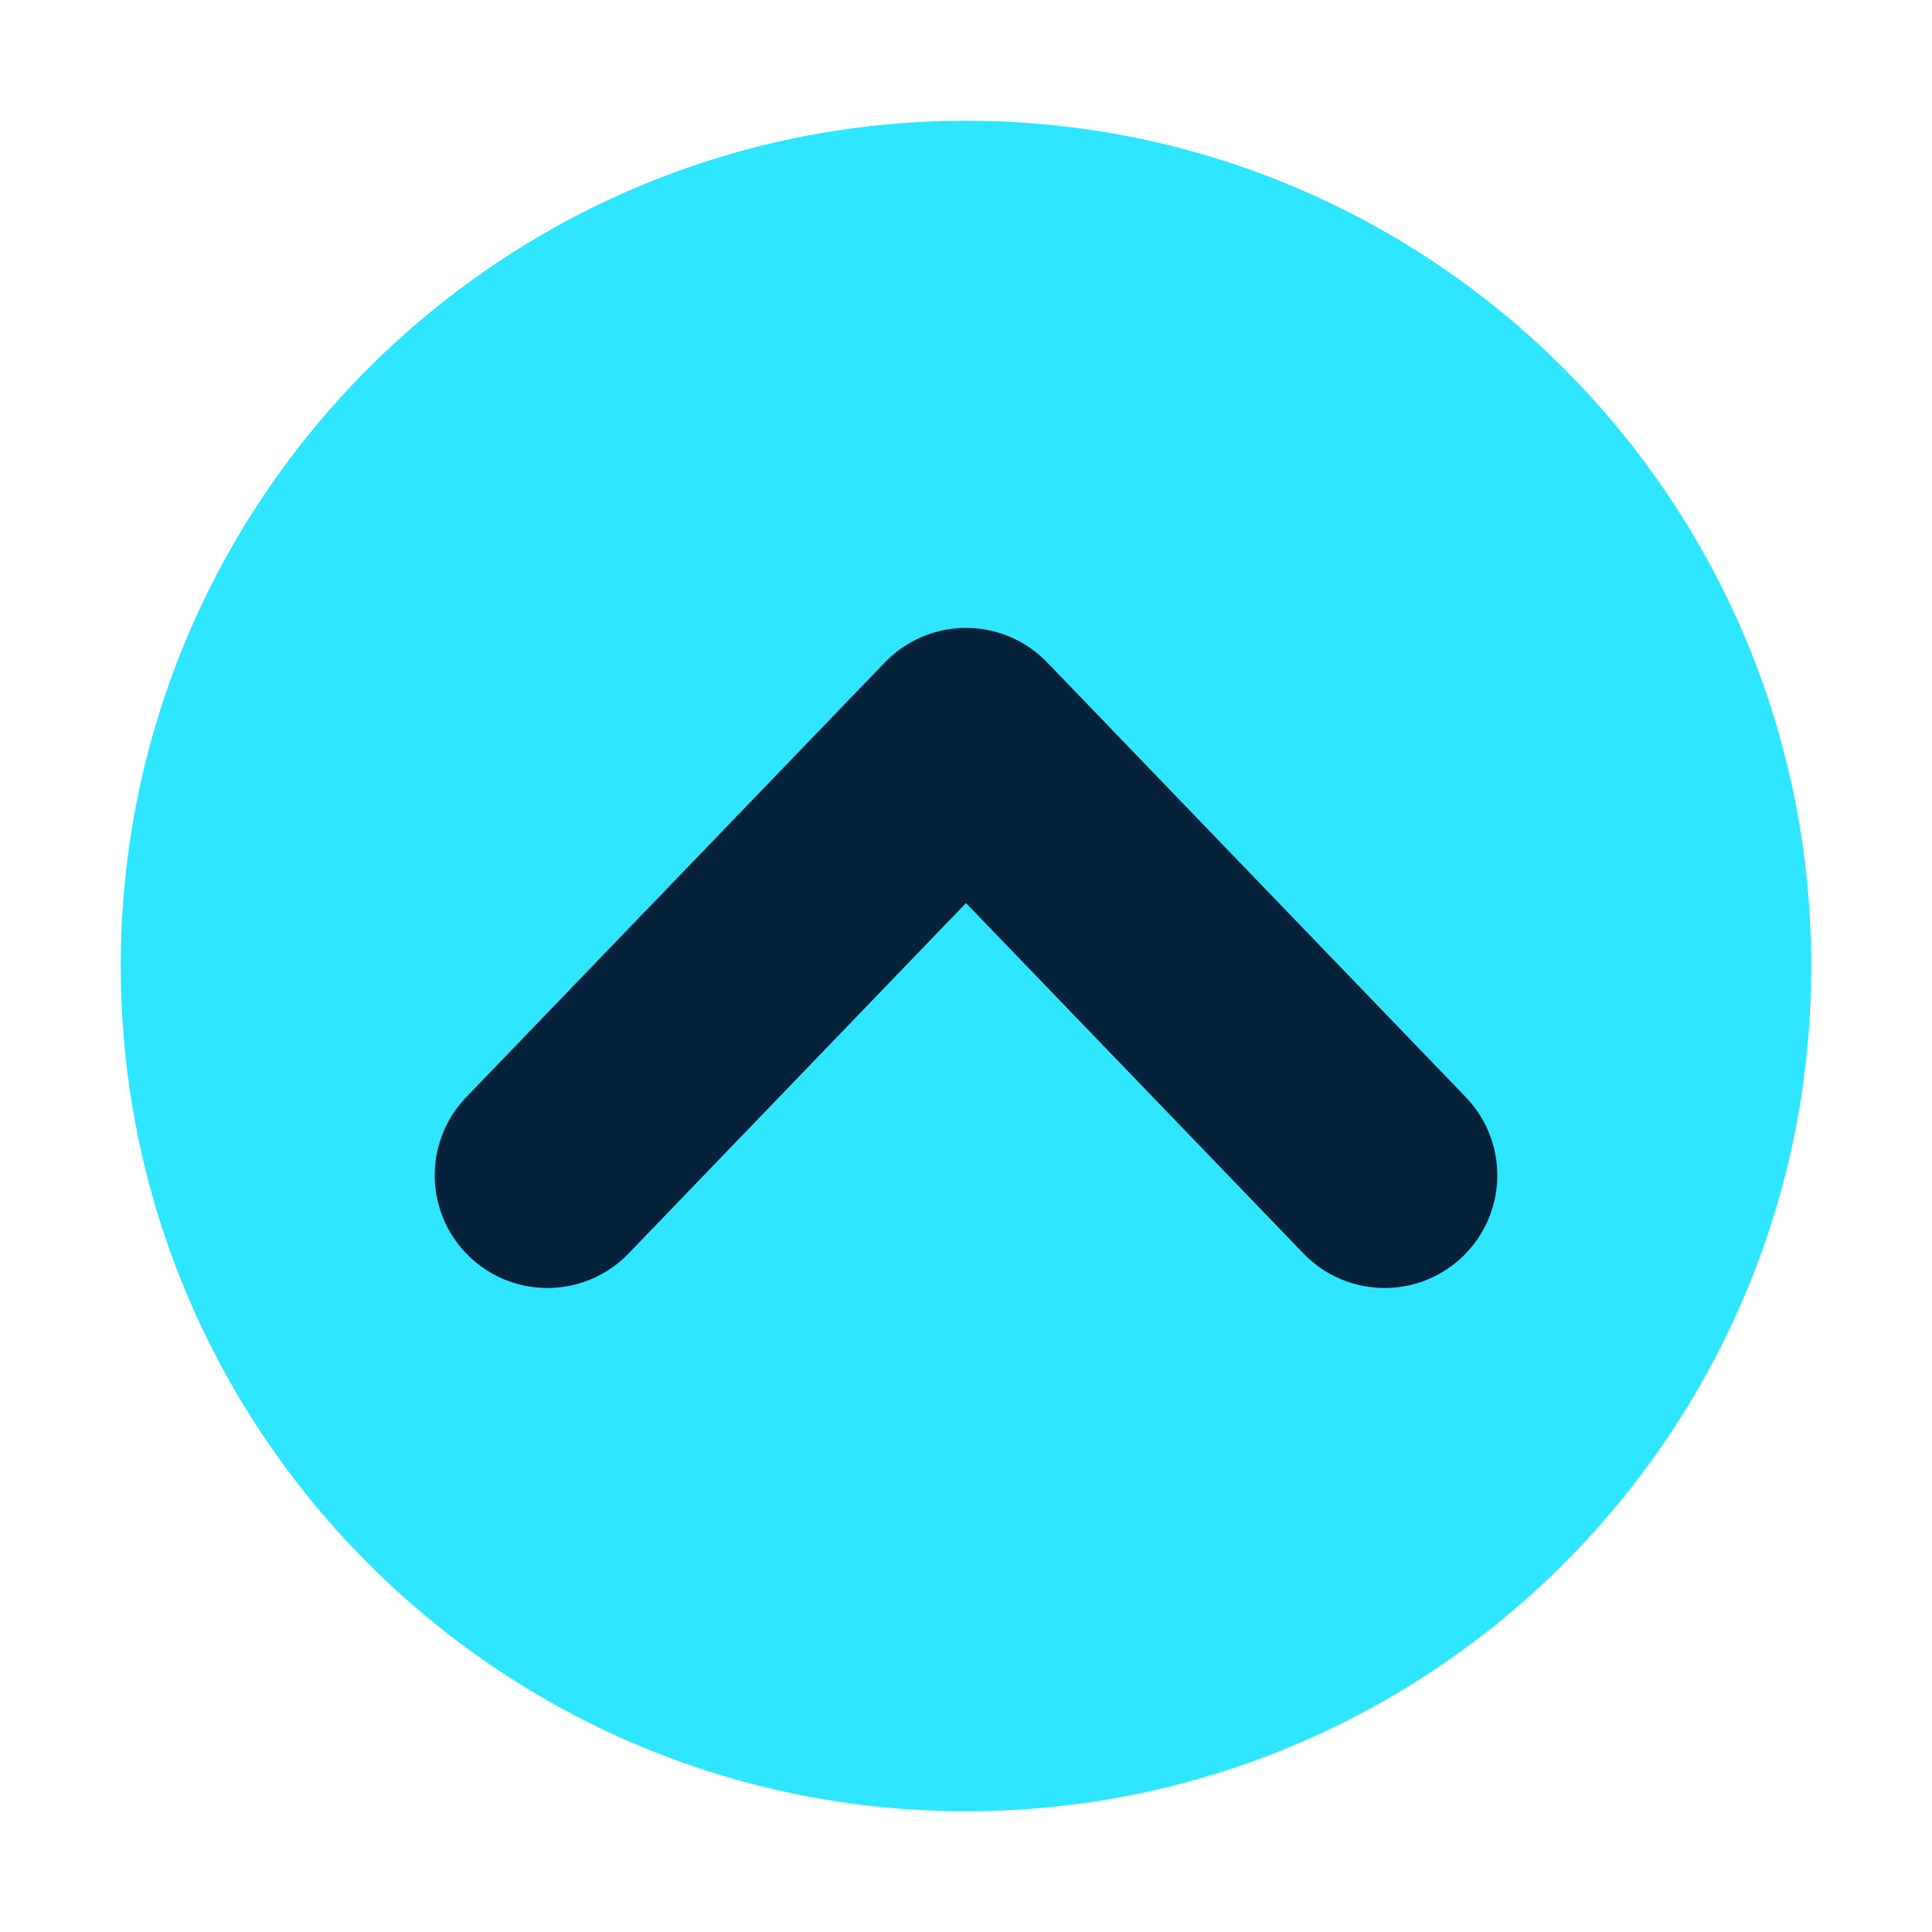
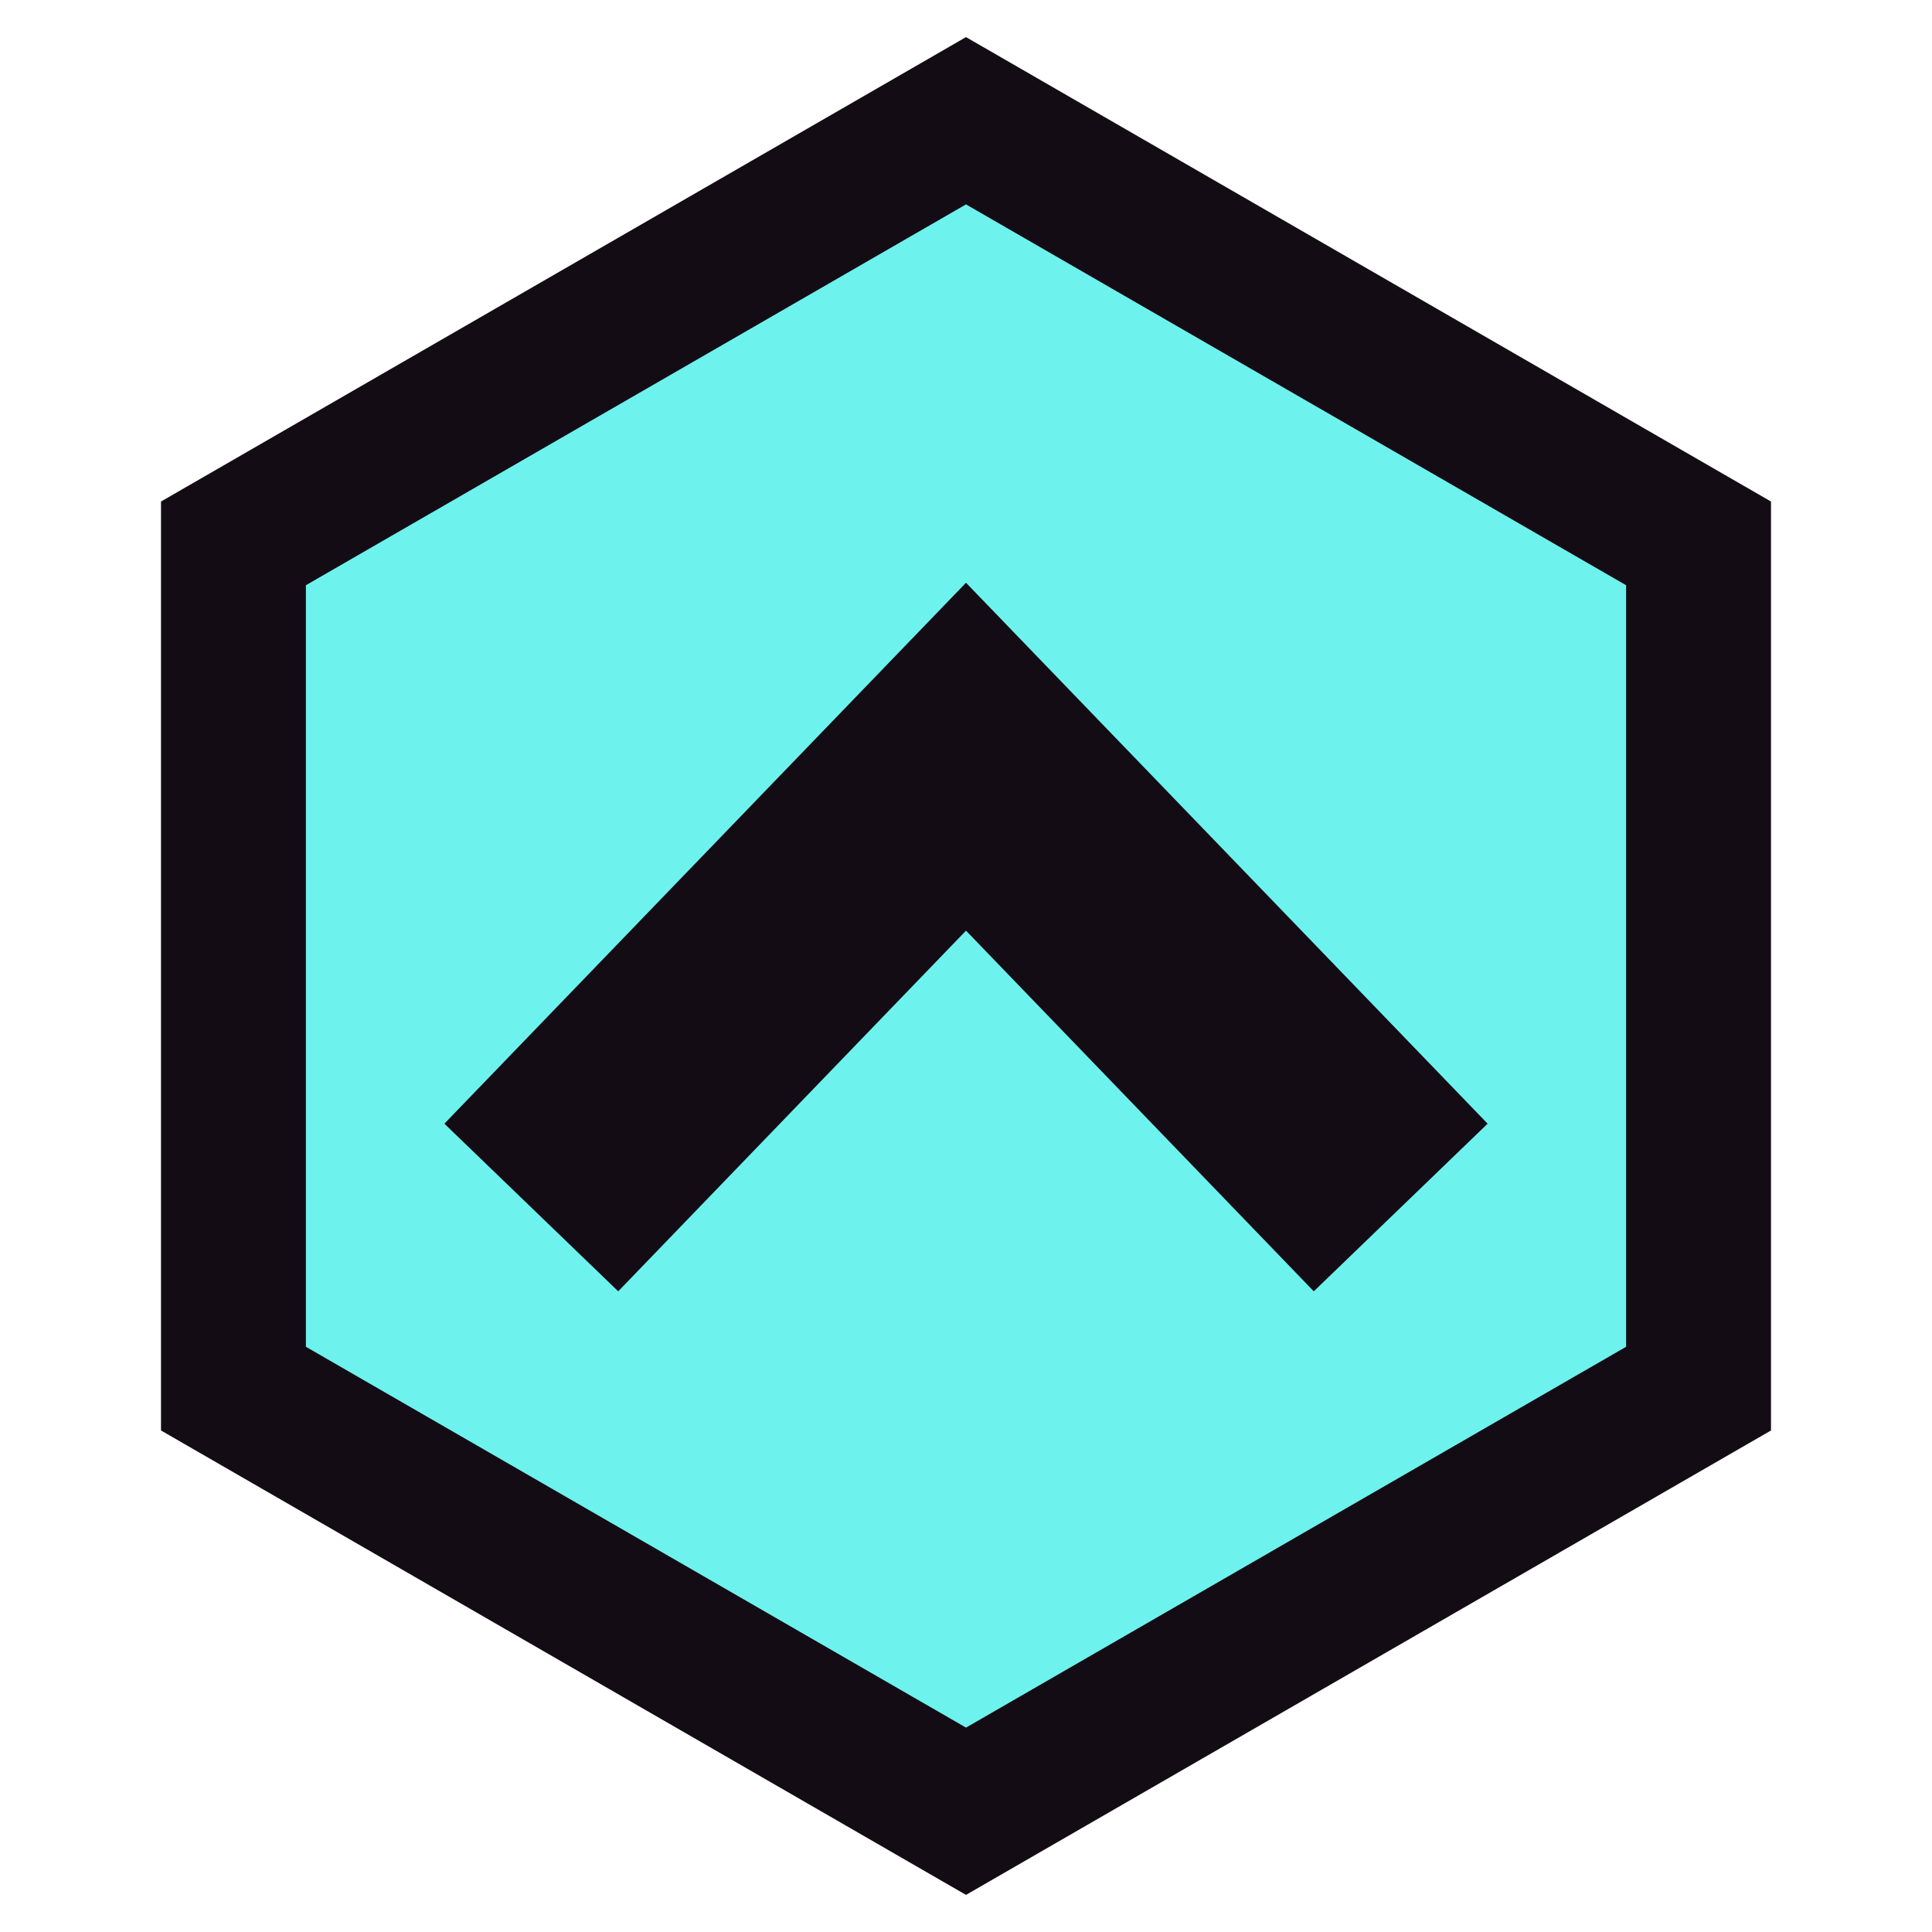
<svg xmlns="http://www.w3.org/2000/svg" width="24" height="24" viewBox="0 0 24 24">
-   <circle cx="12" cy="12" r="10.5" fill="#2EE6FF" />
-   <path d="M6.8 14.6 L12 9.2 L17.2 14.6" fill="none" stroke="#06223A" stroke-width="2.8" stroke-linecap="round" stroke-linejoin="round" />
+   <path d="M12 1.5 L21.1 6.75 V17.25 L12 22.5 L2.9 17.25 V6.75 Z" fill="#6EF2EE" stroke="#140C14" stroke-width="1.8" stroke-linejoin="miter" />
+   <path d="M6.6 15 L12 9.4 L17.4 15" fill="none" stroke="#140C14" stroke-width="3" stroke-linecap="butt" stroke-linejoin="miter" />
</svg>
